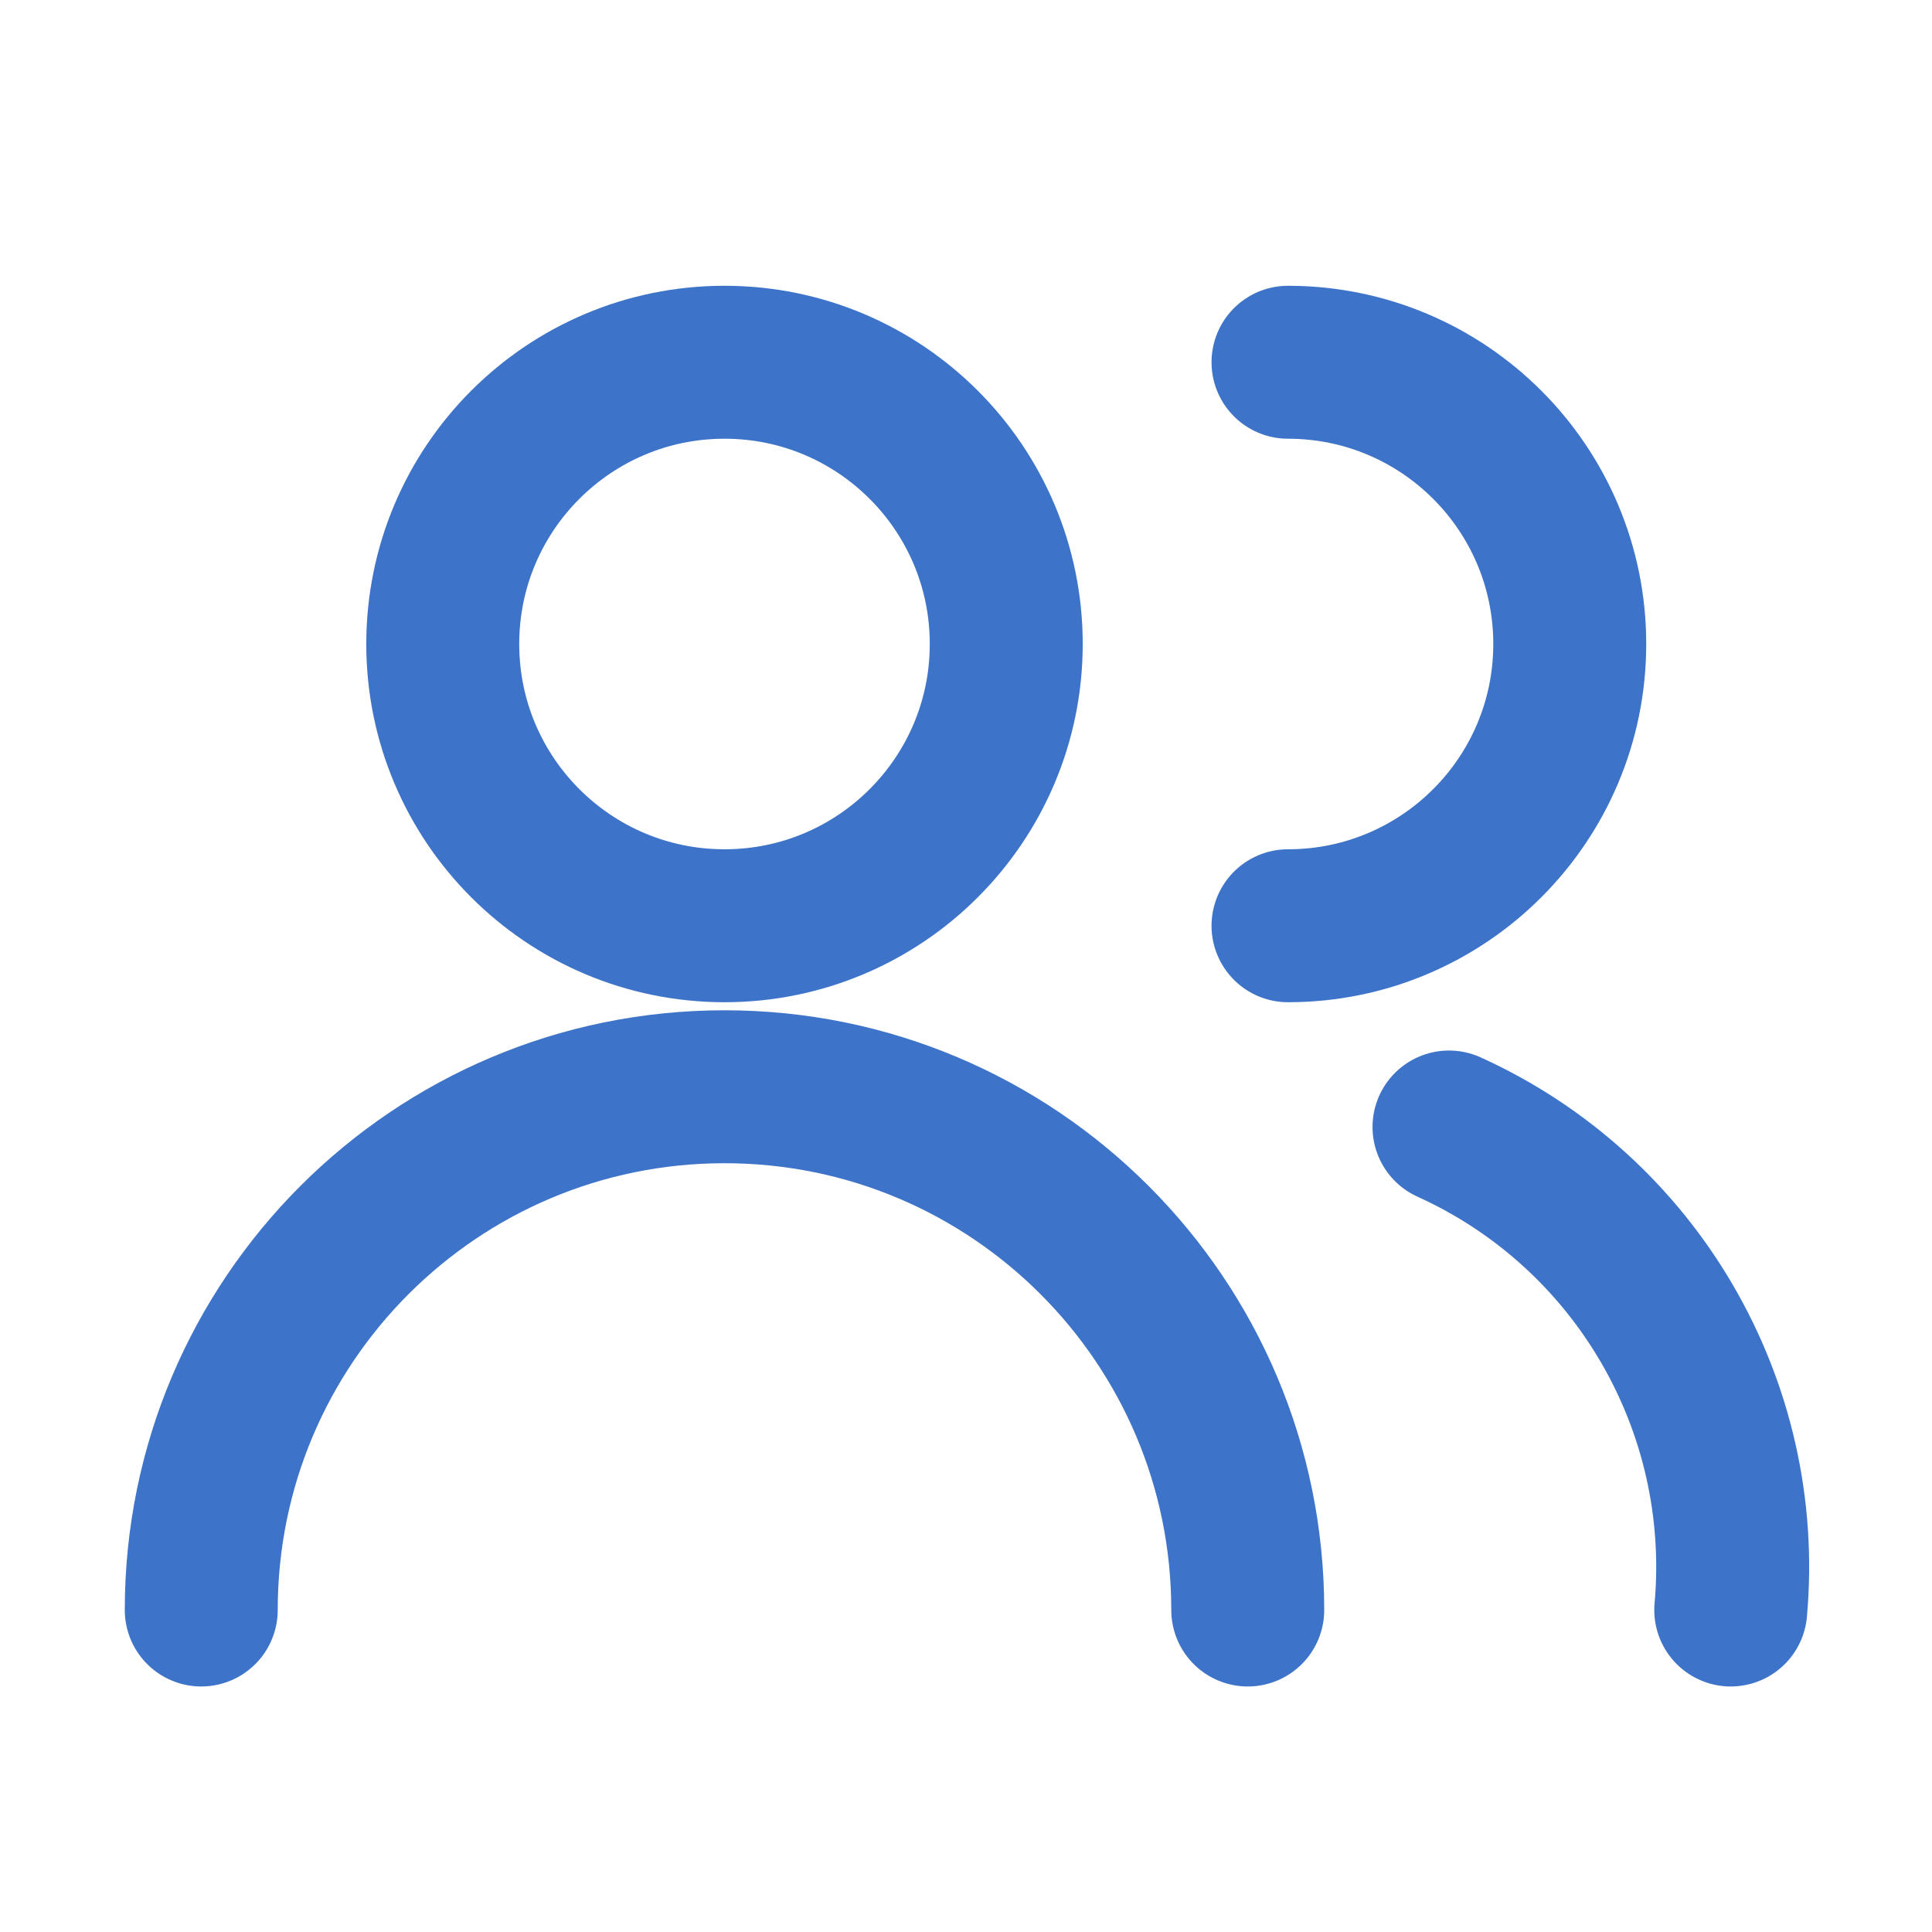
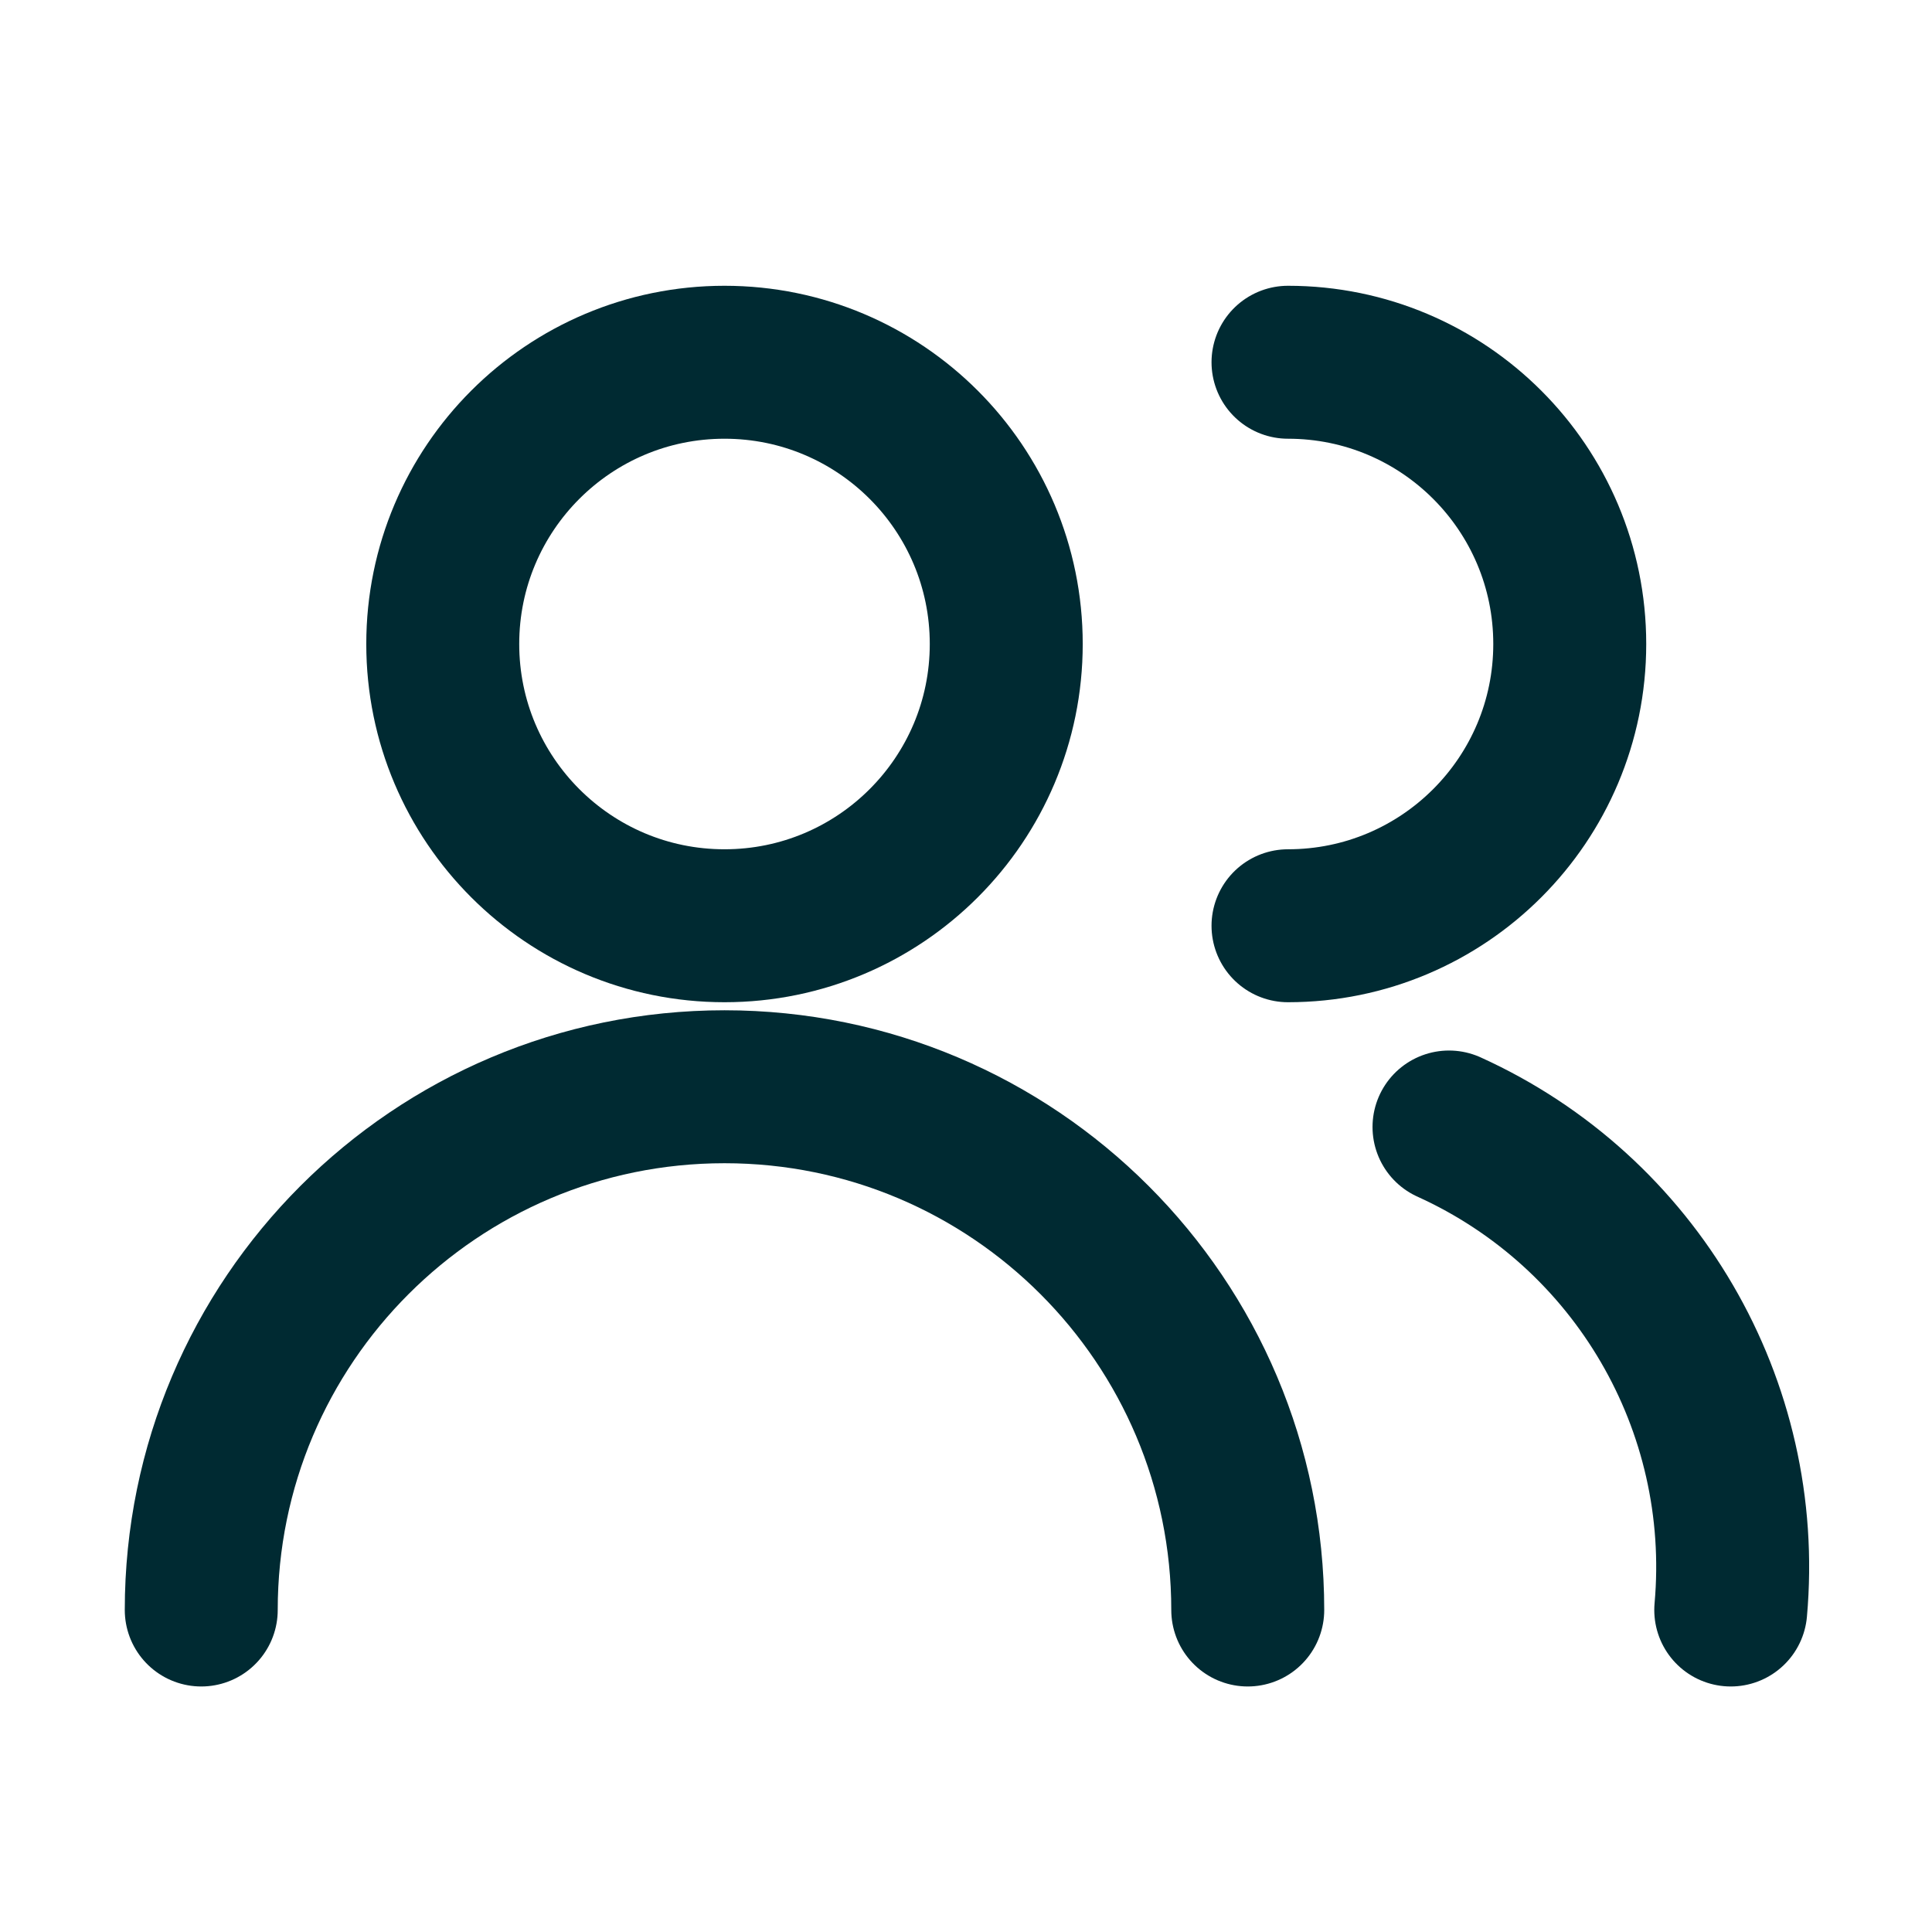
- <svg xmlns="http://www.w3.org/2000/svg" width="24" height="24" viewBox="0 0 24 24" fill="none" stroke="#3d74c9" stroke-width="1.9" stroke-linecap="round" stroke-linejoin="round">
+ <svg xmlns="http://www.w3.org/2000/svg" width="24" height="24" viewBox="0 0 24 24" fill="none" stroke="#002a32" stroke-width="1.9" stroke-linecap="round" stroke-linejoin="round">
  <circle cx="9" cy="8" r="3.5" />
  <path d="M2.5 20a6.5 6.5 0 0 1 13 0" />
  <path d="M16 4.5a3.5 3.5 0 0 1 0 7M18 14a6 6 0 0 1 3.5 6" />
</svg>
